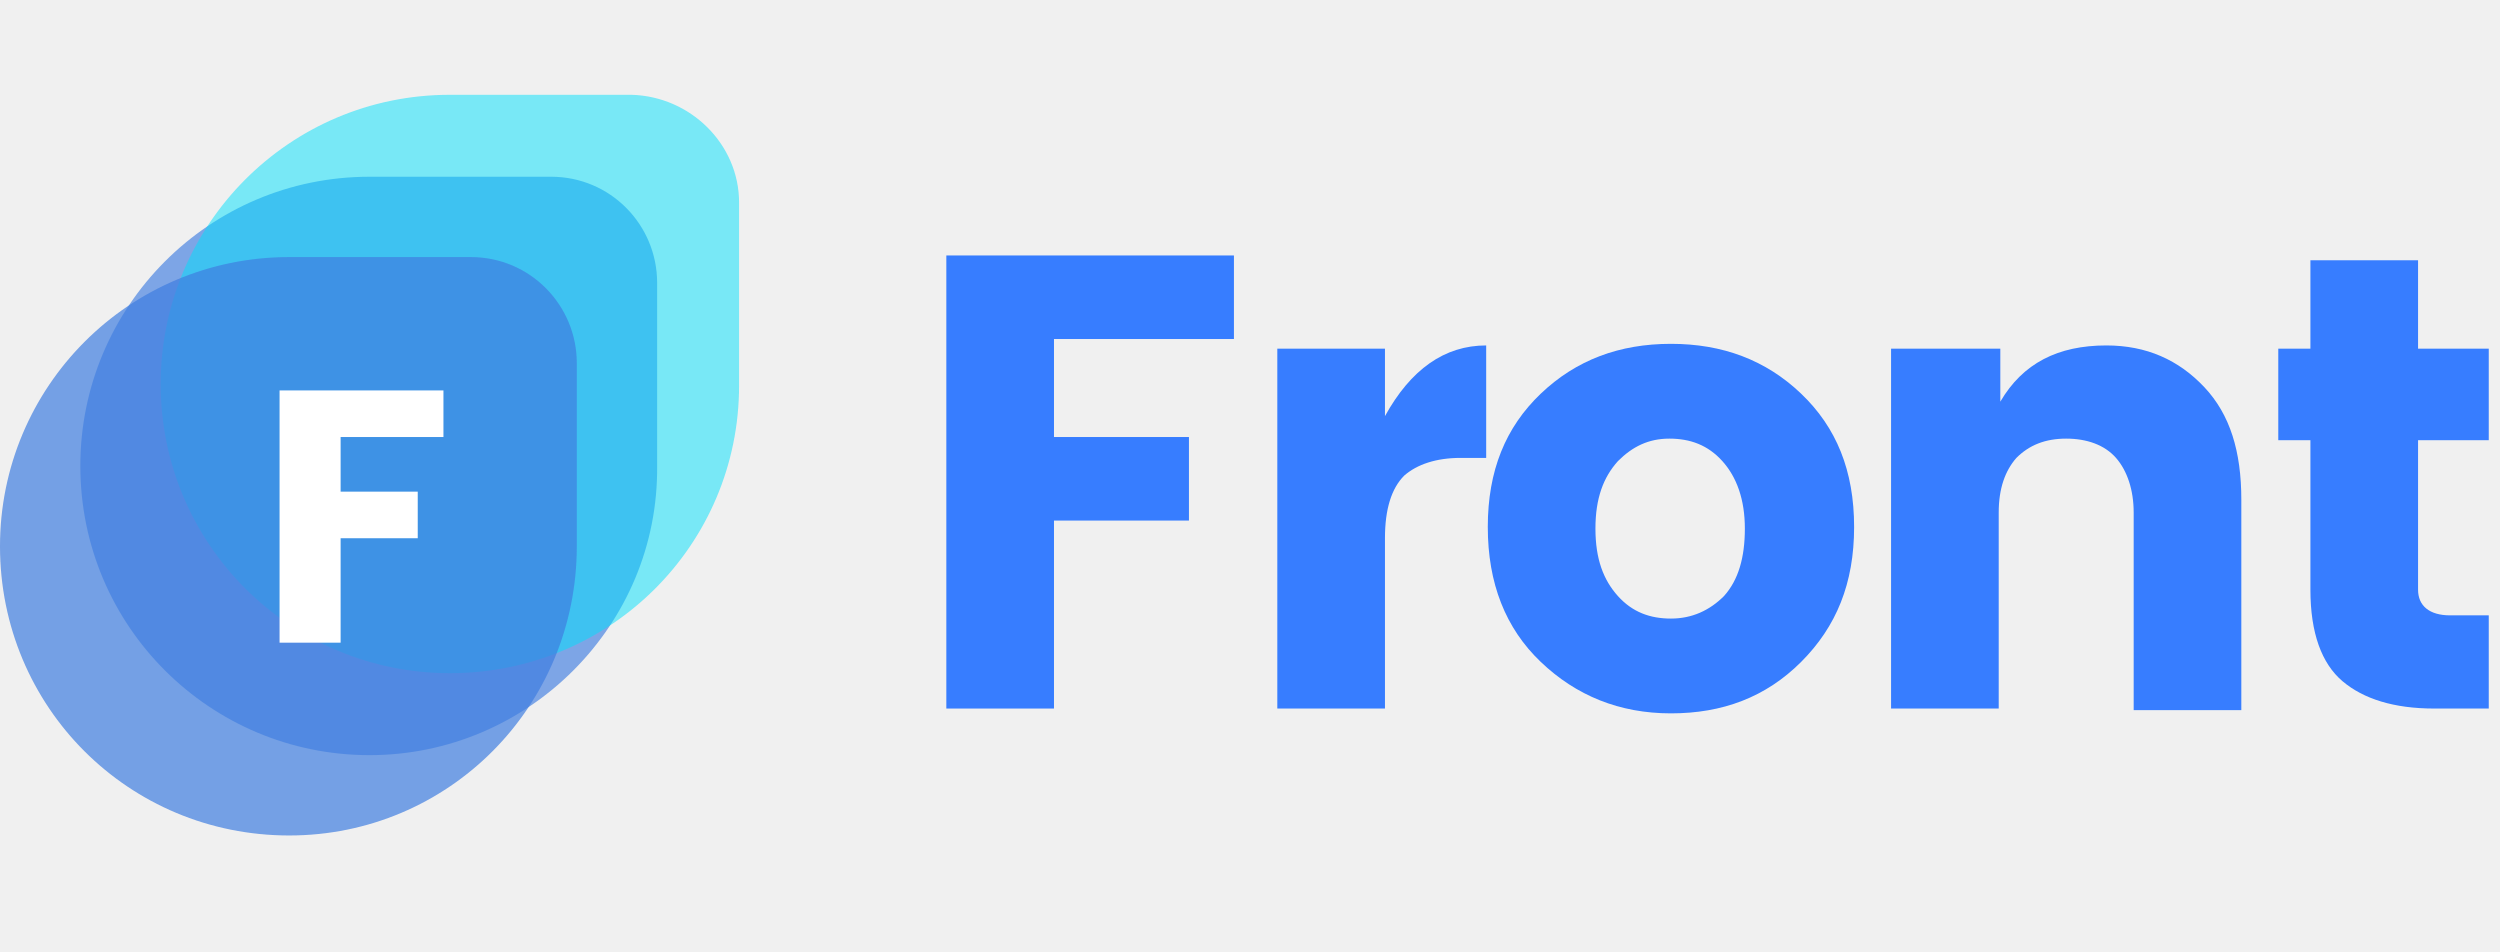
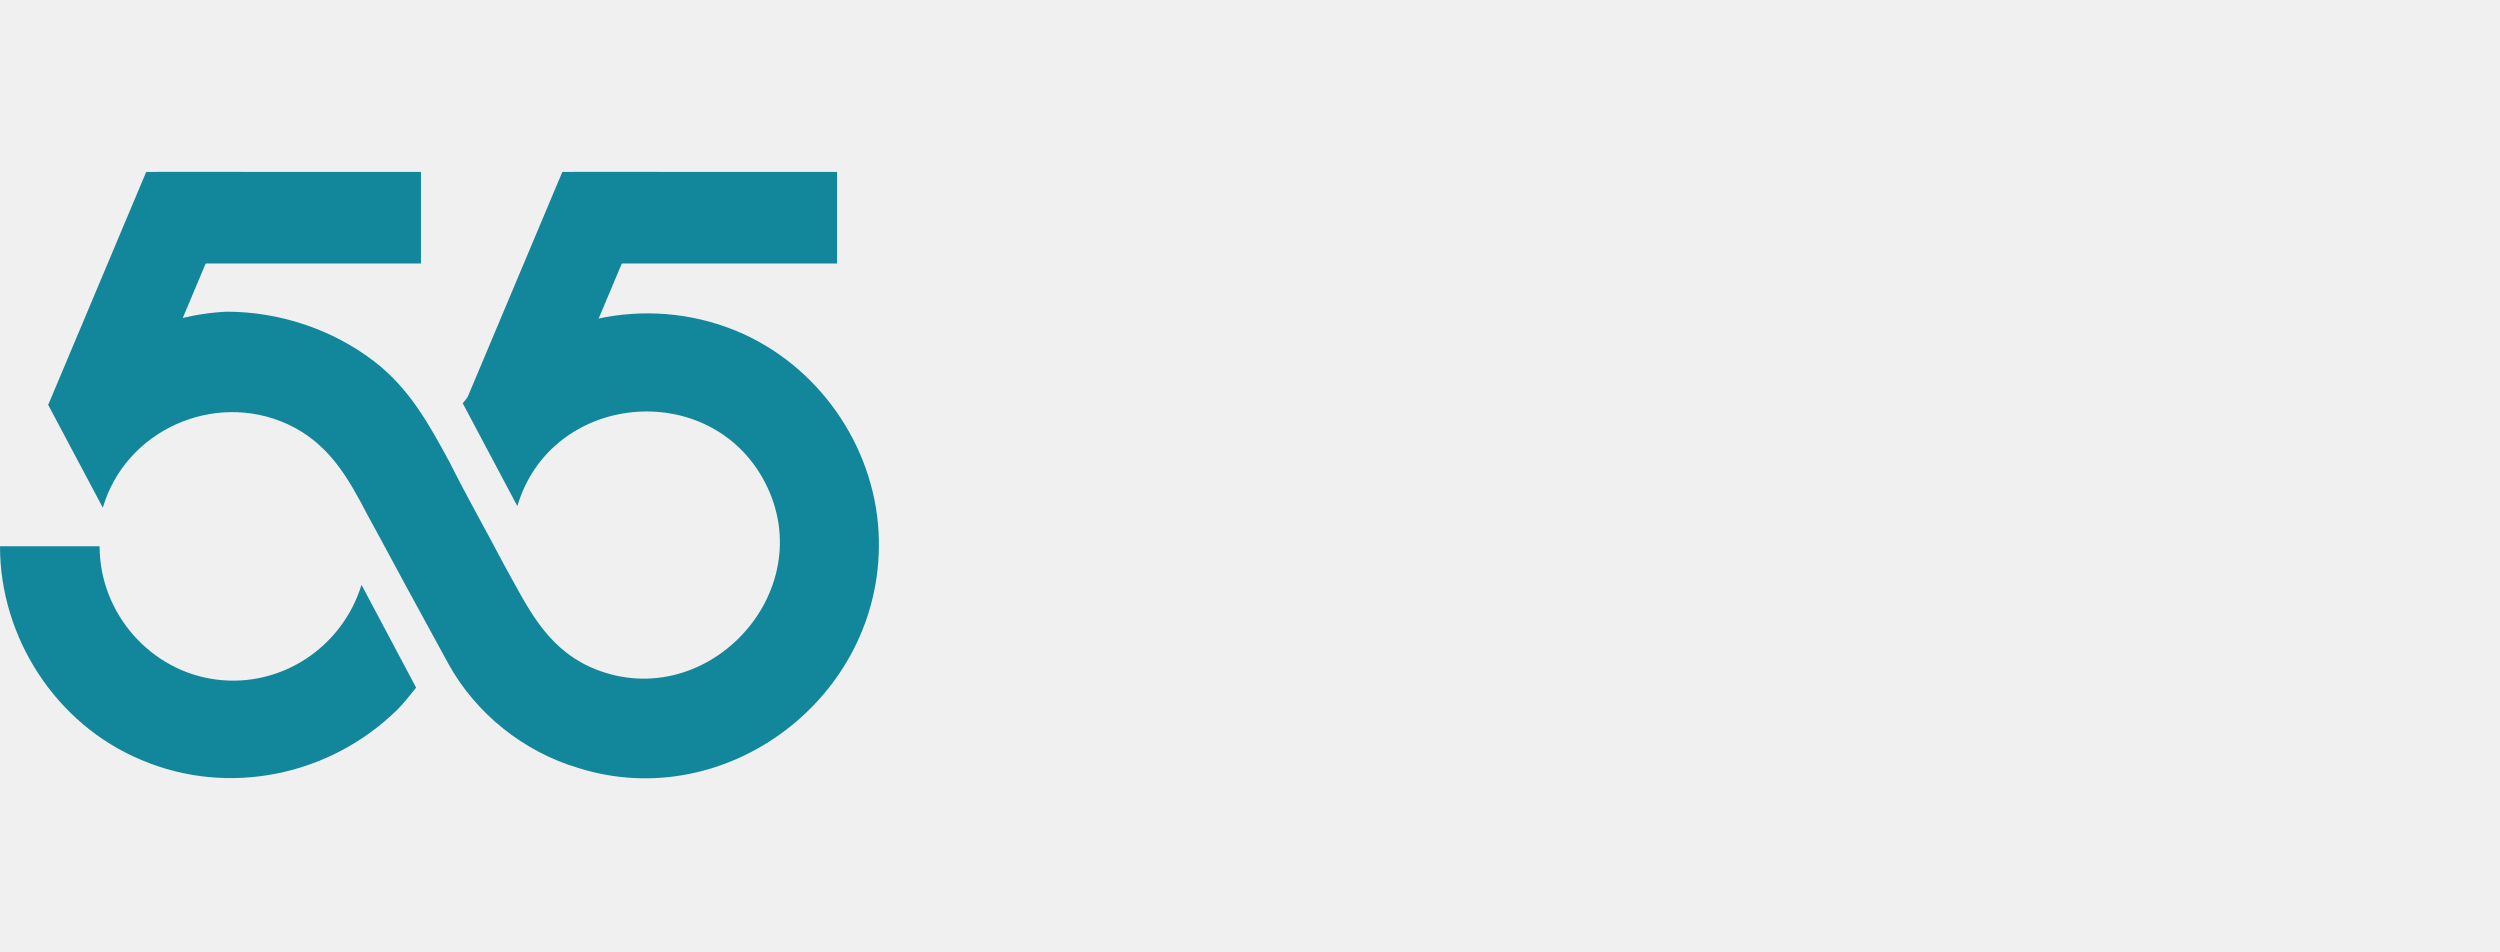
- <svg xmlns="http://www.w3.org/2000/svg" x="0px" y="0px" width="155.6px" height="59.2px" viewBox="0 0 155.6 59.2" style="enable-background:new 0 0 155.6 59.2;" xml:space="preserve">
+ <svg xmlns="http://www.w3.org/2000/svg" version="1.1" id="Layer_1" x="0px" y="0px" viewBox="0 0 155.6 59.2" style="enable-background:new 0 0 155.6 59.2;" xml:space="preserve">
  <style type="text/css">
- 	.logo-0{fill:#377DFF;}
- 	.logo-1{fill:#3F7DE0;}
- 	.logo-2{fill:#00DFFC;}
- 	.logo-3{fill:#FFFFFF;}
+ 	.st0{fill:#12869A;}
</style>
  <g>
-     <path class="logo-0 fill-primary" d="M58.9,44.1V15.9h17.9v5.2H65.6v6.1H74v5.2h-8.4v11.7H58.9z" />
-     <path class="logo-0 fill-primary" d="M86.2,21.7v4.2c1.6-2.9,3.7-4.4,6.3-4.4v7h-1.6c-1.5,0-2.7,0.4-3.5,1.1c-0.8,0.8-1.2,2.1-1.2,3.9v10.6h-6.7   V21.7H86.2z" />
-     <path class="logo-0 fill-primary" d="M95.9,41.2c-2.2-2.1-3.3-4.9-3.3-8.4c0-3.5,1.1-6.2,3.3-8.3c2.2-2.1,4.9-3.1,8.1-3.1s5.9,1,8.1,3.1   c2.2,2.1,3.3,4.8,3.3,8.3c0,3.5-1.1,6.2-3.3,8.4s-4.9,3.2-8.1,3.2S98.1,43.3,95.9,41.2z M107.3,37.1c0.9-1,1.3-2.4,1.3-4.2   s-0.5-3.2-1.4-4.2c-0.9-1-2-1.4-3.3-1.4s-2.3,0.5-3.2,1.4c-0.9,1-1.4,2.3-1.4,4.2s0.5,3.2,1.4,4.2s2,1.4,3.3,1.4   S106.4,38,107.3,37.1z" />
-     <path class="logo-0 fill-primary" d="M124.5,21.7V25c1.4-2.4,3.6-3.5,6.6-3.5c2.5,0,4.5,0.9,6.1,2.6c1.6,1.7,2.3,4,2.3,7v13.1h-6.7V31.9   c0-1.4-0.4-2.6-1.1-3.4c-0.7-0.8-1.8-1.2-3.1-1.2c-1.3,0-2.3,0.4-3.1,1.2c-0.7,0.8-1.1,1.9-1.1,3.4v12.2h-6.7V21.7H124.5z" />
-     <path class="logo-0 fill-primary" d="M152.5,38.3h2.4v5.8h-3.4c-2.5,0-4.4-0.6-5.7-1.7c-1.3-1.1-2-3-2-5.7v-9.3h-2v-5.7h2v-5.5h6.7v5.5h4.4v5.7   h-4.4v9.3C150.5,37.7,151.2,38.3,152.5,38.3z" />
-   </g>
-   <path class="logo-1" opacity=".65" d="M23,47L23,47c-9.9,0-18-8-18-18v0c0-9.9,8-18,18-18h11.3c3.7,0,6.6,3,6.6,6.6V29C41,38.9,32.9,47,23,47z" />
-   <path class="logo-2" opacity=".5" d="M28,41.9L28,41.9c-9.9,0-18-8-18-18v0c0-9.9,8-18,18-18h11.3C43,6,46,9,46,12.6V24C46,33.9,38,41.9,28,41.9z" />
-   <path class="logo-1 fill-primary" opacity=".7" d="M18,52L18,52C8,52,0,44,0,34v0c0-9.9,8-18,18-18h11.3c3.7,0,6.6,3,6.6,6.6V34C35.9,44,27.9,52,18,52z" />
-   <g>
-     <path class="logo-3" d="M17.4,40V24.3h10.2v2.9h-6.4v3.4h4.8v2.9h-4.8V40H17.4z" />
+     <g id="XMLID_442_">
+       <polygon id="XMLID_478_" class="st0" points="41.1,10.7 35,10.7 28.9,25.2 35,25.2   " />
+       <rect id="XMLID_476_" x="35.7" y="10.7" class="st0" width="16.4" height="5.7" />
+       <polygon id="XMLID_474_" class="st0" points="15.2,10.7 9.1,10.7 3,25.2 9.1,25.2   " />
+       <rect id="XMLID_472_" x="9.8" y="10.7" class="st0" width="16.4" height="5.7" />
+       <g id="XMLID_444_">
+         <g>
+           <path id="XMLID_25_" class="st0" d="M22.5,36.4c-1.2,3.9-5,6.4-9,5.9c-4.1-0.5-7.3-4.1-7.3-8.3H0c0,5.7,3.5,11.1,8.8,13.3      c5.4,2.3,11.7,1,15.9-3.1l0,0c0.4-0.4,0.8-0.9,1.2-1.4L22.5,36.4z" />
+           <path id="XMLID_24_" class="st0" d="M54.7,33.6c-0.1-5.4-3.4-10.5-8.4-12.8c-5.5-2.5-12-1.3-16.3,2.9l0,0      c-0.4,0.4-0.8,0.9-1.2,1.4l3.4,6.4c2.1-7.1,12-8,15.4-1.5c3.6,6.9-3.8,14.7-10.9,11.5l0,0c-2.8-1.3-3.9-3.8-5.3-6.3      c-1.1-2.1-2.3-4.2-3.4-6.4c-1.3-2.4-2.5-4.6-4.7-6.3c-2.6-2-5.9-3.1-9.2-3.1C9.9,19.6,5.6,21.7,3,25.2l3.4,6.4      c1.4-4.8,6.9-7.3,11.5-5.2l0,0c2.6,1.2,3.8,3.4,5,5.7c1.1,2,2.1,3.9,3.2,5.9c0.6,1.1,1.2,2.2,1.8,3.3c1.7,3.1,4.7,5.5,8.1,6.5      l0,0C45.2,50.7,54.9,43.4,54.7,33.6z" />
+         </g>
+       </g>
+     </g>
  </g>
</svg>
